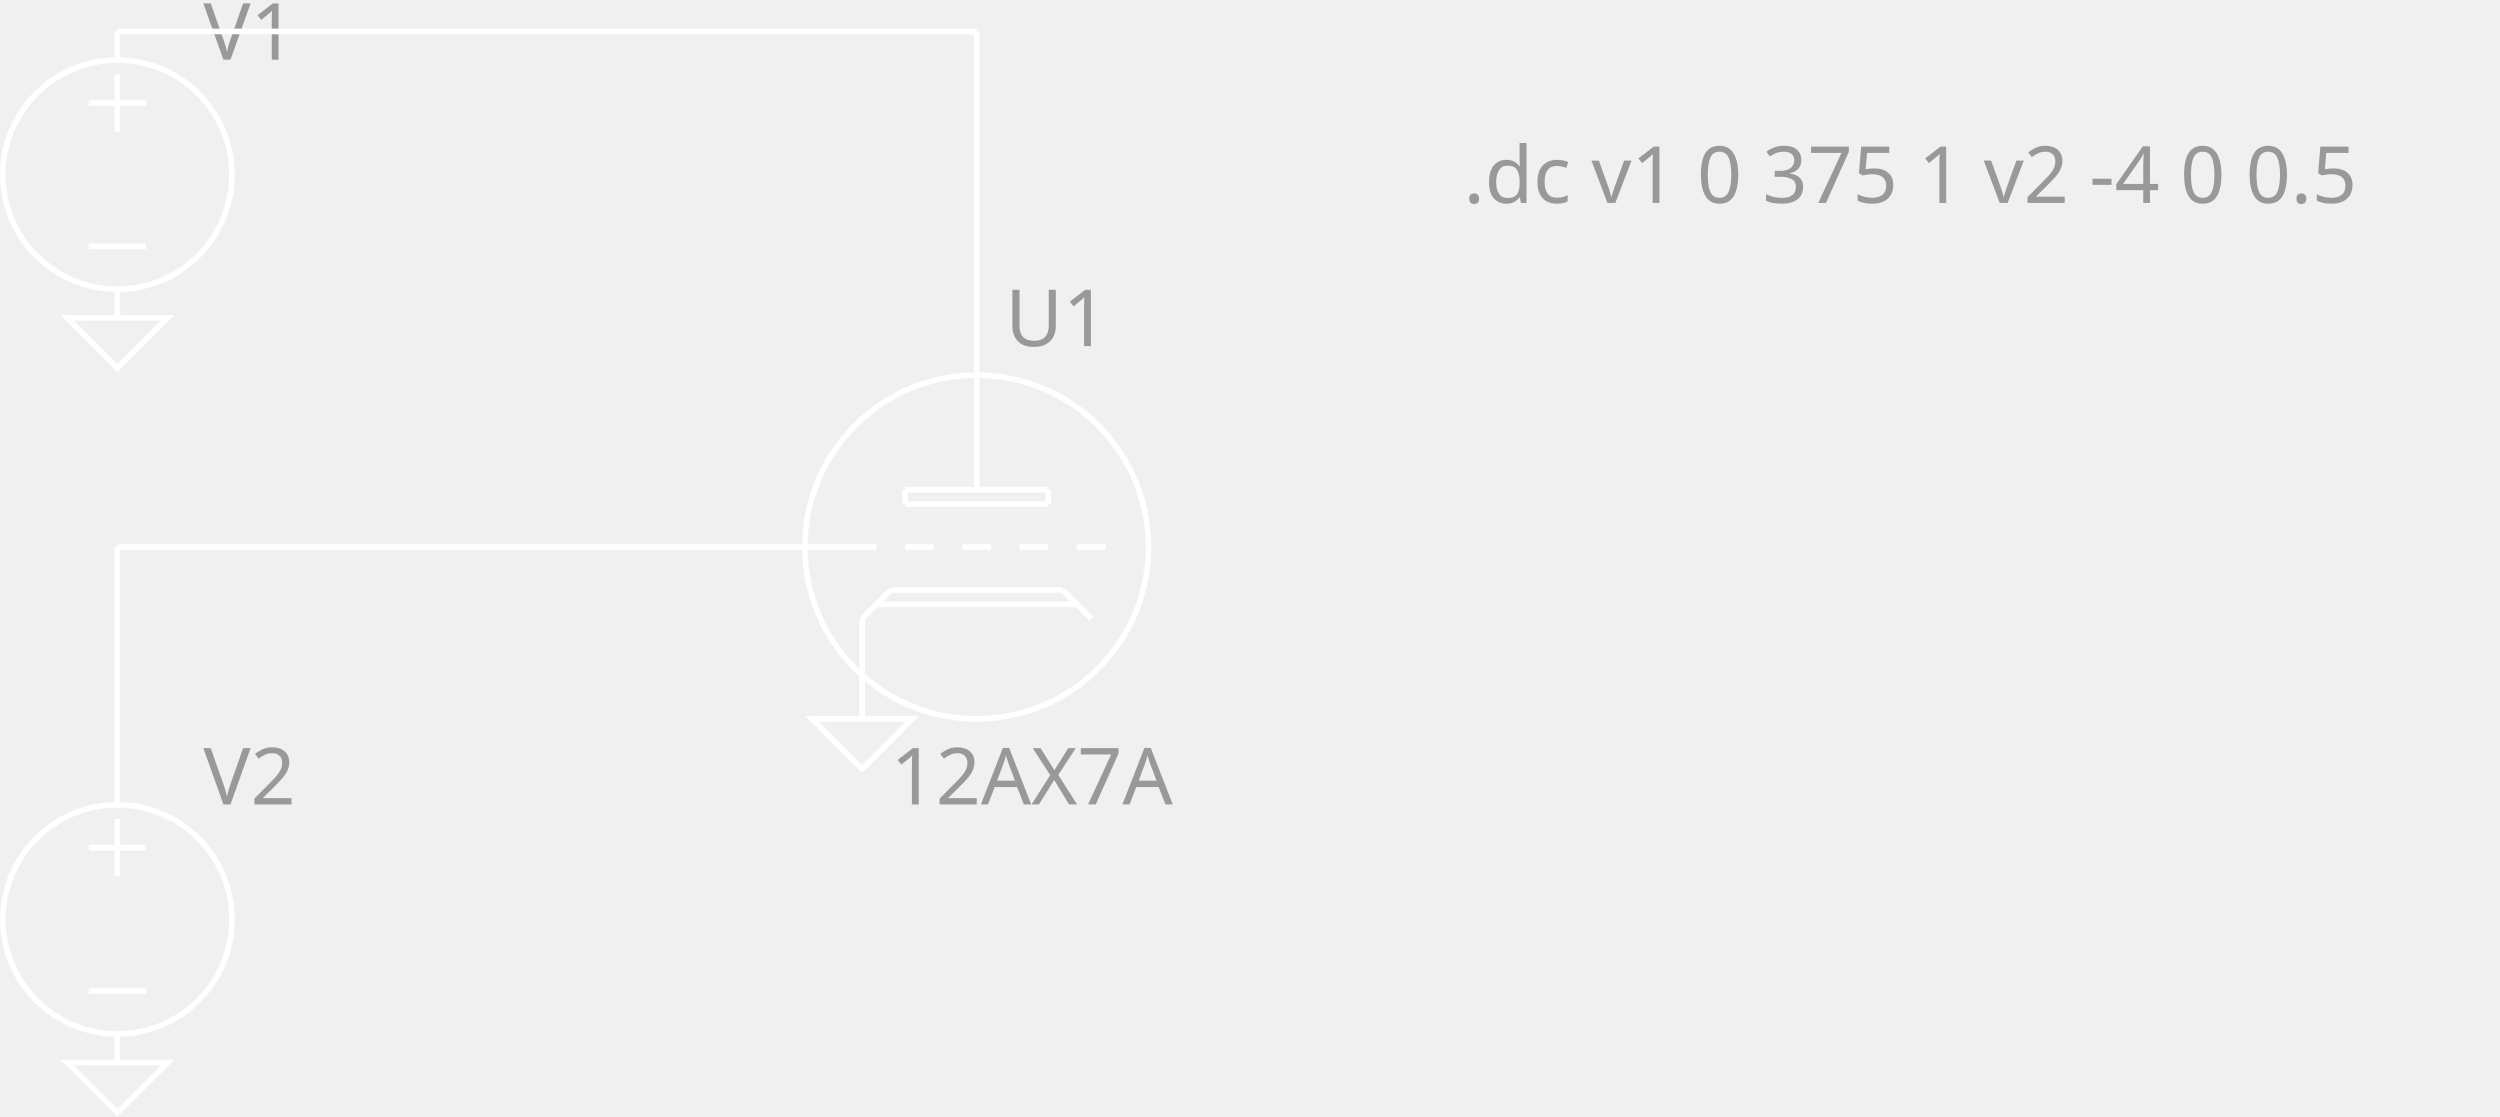
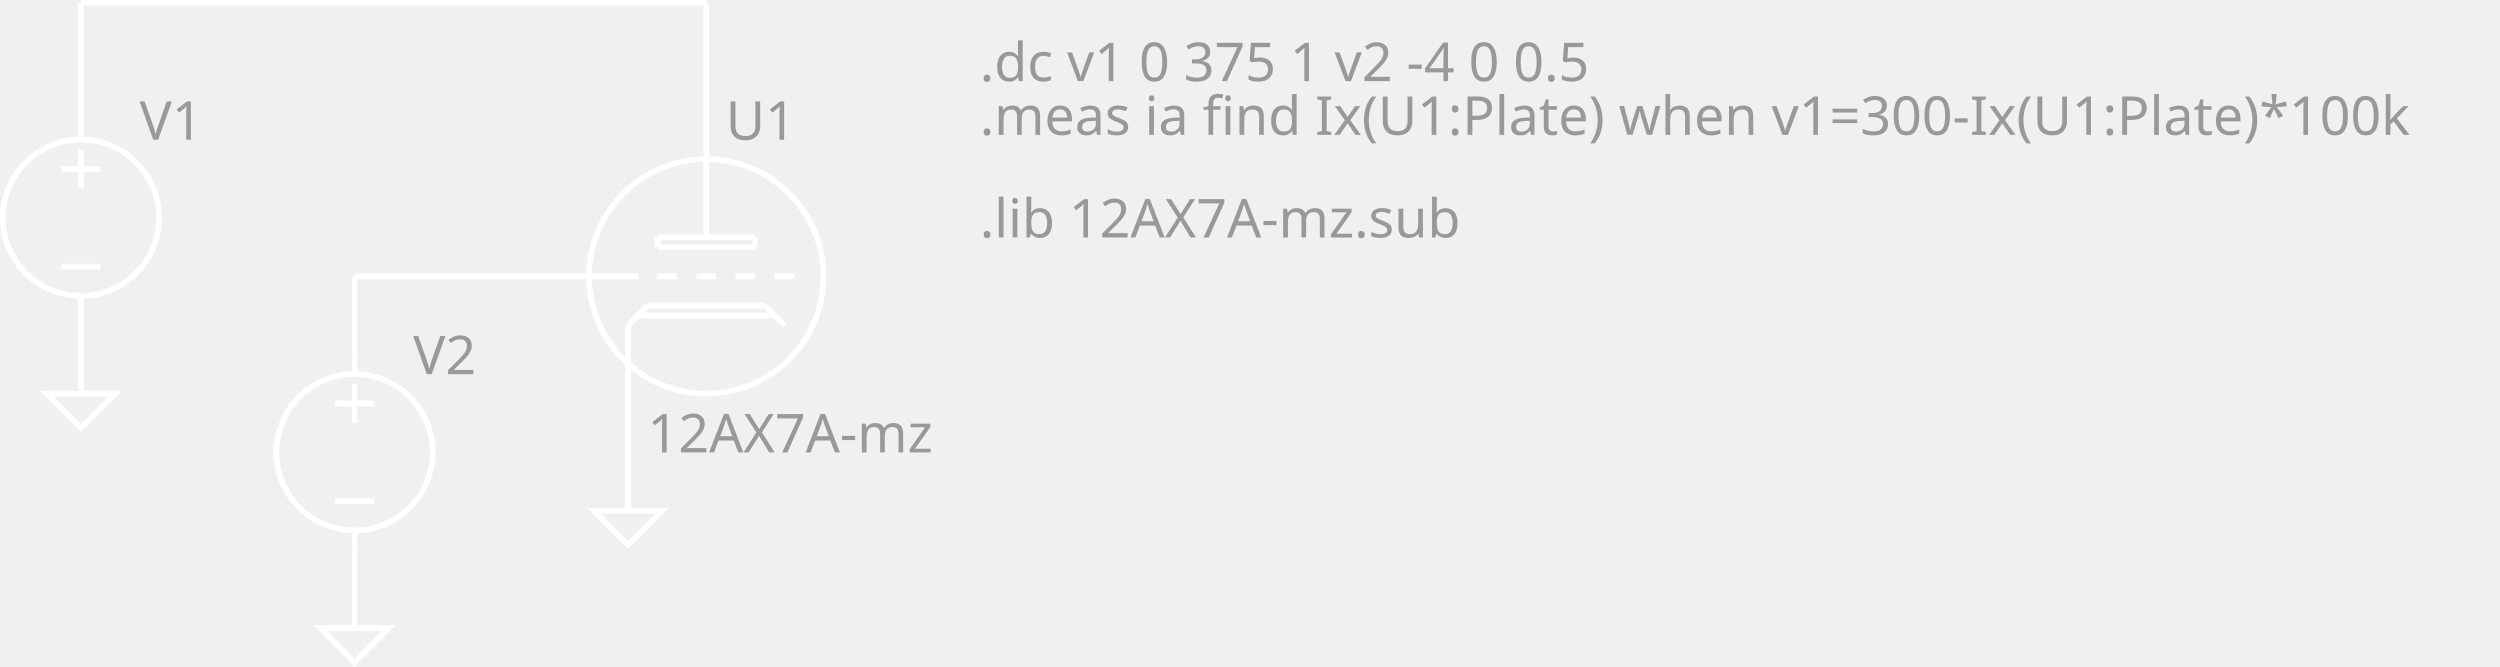
- <svg xmlns="http://www.w3.org/2000/svg" version="1.1" id="svg10" xml:space="preserve" width="590.161" height="263.619" viewBox="0 0 590.161 263.619">
+ <svg xmlns="http://www.w3.org/2000/svg" version="1.1" id="svg10" xml:space="preserve" width="846.398" height="225.577" viewBox="0 0 592.478 157.904">
  <defs id="defs14">
    <clipPath clipPathUnits="userSpaceOnUse" id="clipPath28">
      <path d="M 300,375 H 2179.17 V 3133.33 H 300 Z" id="path26" />
    </clipPath>
  </defs>
-   <g id="g18" transform="matrix(1.333333,0,0,-1.333333,-102.8494,694.401)">
+   <g id="g18" transform="matrix(1.333333,0,0,-1.333333,-102.5834,642.8139)">
    <g id="g20" transform="scale(0.24)">
      <g id="g22">
        <g id="g24" clip-path="url(#clipPath28)">
-           <path d="m 915.117,1766.46 h 52.824" style="fill:none;stroke:#ffffff;stroke-width:4.167;stroke-linecap:butt;stroke-linejoin:miter;stroke-miterlimit:10;stroke-dasharray:none;stroke-opacity:1" id="path30" />
-           <path d="M 989.074,1766.46 H 1010.2" style="fill:none;stroke:#ffffff;stroke-width:4.167;stroke-linecap:butt;stroke-linejoin:miter;stroke-miterlimit:10;stroke-dasharray:none;stroke-opacity:1" id="path32" />
-           <path d="m 1031.33,1766.46 h 21.13" style="fill:none;stroke:#ffffff;stroke-width:4.167;stroke-linecap:butt;stroke-linejoin:miter;stroke-miterlimit:10;stroke-dasharray:none;stroke-opacity:1" id="path34" />
-           <path d="m 1073.59,1766.46 h 21.13" style="fill:none;stroke:#ffffff;stroke-width:4.167;stroke-linecap:butt;stroke-linejoin:miter;stroke-miterlimit:10;stroke-dasharray:none;stroke-opacity:1" id="path36" />
-           <path d="m 1115.85,1766.46 h 21.13" style="fill:none;stroke:#ffffff;stroke-width:4.167;stroke-linecap:butt;stroke-linejoin:miter;stroke-miterlimit:10;stroke-dasharray:none;stroke-opacity:1" id="path38" />
-           <path d="m 1041.9,1893.24 v -84.52" style="fill:none;stroke:#ffffff;stroke-width:4.167;stroke-linecap:butt;stroke-linejoin:miter;stroke-miterlimit:10;stroke-dasharray:none;stroke-opacity:1" id="path40" />
-           <path d="M 989.074,1808.72 H 1094.72" style="fill:none;stroke:#ffffff;stroke-width:4.167;stroke-linecap:butt;stroke-linejoin:miter;stroke-miterlimit:10;stroke-dasharray:none;stroke-opacity:1" id="path42" />
-           <path d="M 989.074,1798.16 H 1094.72" style="fill:none;stroke:#ffffff;stroke-width:4.167;stroke-linecap:butt;stroke-linejoin:miter;stroke-miterlimit:10;stroke-dasharray:none;stroke-opacity:1" id="path44" />
-           <path d="m 989.074,1808.72 v -10.56" style="fill:none;stroke:#ffffff;stroke-width:4.167;stroke-linecap:butt;stroke-linejoin:miter;stroke-miterlimit:10;stroke-dasharray:none;stroke-opacity:1" id="path46" />
-           <path d="m 1094.72,1808.72 v -10.56" style="fill:none;stroke:#ffffff;stroke-width:4.167;stroke-linecap:butt;stroke-linejoin:miter;stroke-miterlimit:10;stroke-dasharray:none;stroke-opacity:1" id="path48" />
-           <path d="M 978.508,1734.77 H 1105.29" style="fill:none;stroke:#ffffff;stroke-width:4.167;stroke-linecap:butt;stroke-linejoin:miter;stroke-miterlimit:10;stroke-dasharray:none;stroke-opacity:1" id="path50" />
-           <path d="m 957.379,1639.68 v 73.96" style="fill:none;stroke:#ffffff;stroke-width:4.167;stroke-linecap:butt;stroke-linejoin:miter;stroke-miterlimit:10;stroke-dasharray:none;stroke-opacity:1" id="path52" />
-           <path d="m 978.508,1734.77 -21.129,-21.13" style="fill:none;stroke:#ffffff;stroke-width:4.167;stroke-linecap:butt;stroke-linejoin:miter;stroke-miterlimit:10;stroke-dasharray:none;stroke-opacity:1" id="path54" />
-           <path d="m 1105.29,1734.77 21.13,-21.13" style="fill:none;stroke:#ffffff;stroke-width:4.167;stroke-linecap:butt;stroke-linejoin:miter;stroke-miterlimit:10;stroke-dasharray:none;stroke-opacity:1" id="path56" />
-           <path d="M 967.941,1724.2 H 1115.85" style="fill:none;stroke:#ffffff;stroke-width:4.167;stroke-linecap:butt;stroke-linejoin:miter;stroke-miterlimit:10;stroke-dasharray:none;stroke-opacity:1" id="path58" />
-           <path d="m 1131.55,1856.11 c 49.51,-49.51 49.51,-129.79 0,-179.29 -49.51,-49.52 -129.79,-49.52 -179.3,0 -49.512,49.5 -49.512,129.78 0,179.29 49.51,49.51 129.79,49.51 179.3,0" style="fill:none;stroke:#ffffff;stroke-width:4.167;stroke-linecap:butt;stroke-linejoin:miter;stroke-miterlimit:10;stroke-dasharray:none;stroke-opacity:1" id="path60" />
+           <path d="m 756.789,1804.11 h 36.18" style="fill:none;stroke:#ffffff;stroke-width:4.167;stroke-linecap:butt;stroke-linejoin:miter;stroke-miterlimit:10;stroke-dasharray:none;stroke-opacity:1" id="path30" />
+           <path d="M 807.438,1804.11 H 821.91" style="fill:none;stroke:#ffffff;stroke-width:4.167;stroke-linecap:butt;stroke-linejoin:miter;stroke-miterlimit:10;stroke-dasharray:none;stroke-opacity:1" id="path32" />
+           <path d="m 836.383,1804.11 h 14.472" style="fill:none;stroke:#ffffff;stroke-width:4.167;stroke-linecap:butt;stroke-linejoin:miter;stroke-miterlimit:10;stroke-dasharray:none;stroke-opacity:1" id="path34" />
+           <path d="m 865.324,1804.11 h 14.473" style="fill:none;stroke:#ffffff;stroke-width:4.167;stroke-linecap:butt;stroke-linejoin:miter;stroke-miterlimit:10;stroke-dasharray:none;stroke-opacity:1" id="path36" />
+           <path d="m 894.27,1804.11 h 14.468" style="fill:none;stroke:#ffffff;stroke-width:4.167;stroke-linecap:butt;stroke-linejoin:miter;stroke-miterlimit:10;stroke-dasharray:none;stroke-opacity:1" id="path38" />
+           <path d="m 843.617,1890.93 v -57.88" style="fill:none;stroke:#ffffff;stroke-width:4.167;stroke-linecap:butt;stroke-linejoin:miter;stroke-miterlimit:10;stroke-dasharray:none;stroke-opacity:1" id="path40" />
+           <path d="m 807.438,1833.05 h 72.359" style="fill:none;stroke:#ffffff;stroke-width:4.167;stroke-linecap:butt;stroke-linejoin:miter;stroke-miterlimit:10;stroke-dasharray:none;stroke-opacity:1" id="path42" />
+           <path d="m 807.438,1825.81 h 72.359" style="fill:none;stroke:#ffffff;stroke-width:4.167;stroke-linecap:butt;stroke-linejoin:miter;stroke-miterlimit:10;stroke-dasharray:none;stroke-opacity:1" id="path44" />
+           <path d="m 807.438,1833.05 v -7.24" style="fill:none;stroke:#ffffff;stroke-width:4.167;stroke-linecap:butt;stroke-linejoin:miter;stroke-miterlimit:10;stroke-dasharray:none;stroke-opacity:1" id="path46" />
+           <path d="m 879.797,1833.05 v -7.24" style="fill:none;stroke:#ffffff;stroke-width:4.167;stroke-linecap:butt;stroke-linejoin:miter;stroke-miterlimit:10;stroke-dasharray:none;stroke-opacity:1" id="path48" />
+           <path d="m 800.203,1782.4 h 86.828" style="fill:none;stroke:#ffffff;stroke-width:4.167;stroke-linecap:butt;stroke-linejoin:miter;stroke-miterlimit:10;stroke-dasharray:none;stroke-opacity:1" id="path50" />
+           <path d="m 785.73,1717.28 v 50.65" style="fill:none;stroke:#ffffff;stroke-width:4.167;stroke-linecap:butt;stroke-linejoin:miter;stroke-miterlimit:10;stroke-dasharray:none;stroke-opacity:1" id="path52" />
+           <path d="M 800.203,1782.4 785.73,1767.93" style="fill:none;stroke:#ffffff;stroke-width:4.167;stroke-linecap:butt;stroke-linejoin:miter;stroke-miterlimit:10;stroke-dasharray:none;stroke-opacity:1" id="path54" />
+           <path d="m 887.031,1782.4 14.473,-14.47" style="fill:none;stroke:#ffffff;stroke-width:4.167;stroke-linecap:butt;stroke-linejoin:miter;stroke-miterlimit:10;stroke-dasharray:none;stroke-opacity:1" id="path56" />
+           <path d="M 792.969,1775.16 H 894.27" style="fill:none;stroke:#ffffff;stroke-width:4.167;stroke-linecap:butt;stroke-linejoin:miter;stroke-miterlimit:10;stroke-dasharray:none;stroke-opacity:1" id="path58" />
+           <path d="m 905.016,1865.5 c 33.91,-33.91 33.91,-88.88 0,-122.79 -33.911,-33.91 -88.887,-33.91 -122.797,0 -33.906,33.91 -33.906,88.88 0,122.79 33.91,33.91 88.886,33.91 122.797,0" style="fill:none;stroke:#ffffff;stroke-width:4.167;stroke-linecap:butt;stroke-linejoin:miter;stroke-miterlimit:10;stroke-dasharray:none;stroke-opacity:1" id="path60" />
          <g id="g62" transform="scale(4.16667)">
-             <text transform="matrix(1,0,0,-1,255.127,459.52)" style="font-variant:normal;font-weight:normal;font-size:13.946px;font-family:Geneva;-inkscape-font-specification:Geneva;writing-mode:lr-tb;fill:#999999;fill-opacity:1;fill-rule:nonzero;stroke:none" id="text68">
-               <tspan x="0 9.295" y="0" id="tspan64">U1</tspan>
-               <tspan x="-20.285 -10.99 -1.695 8.451 16.951 26.246" y="81.139" id="tspan66">12AX7A</tspan>
+             <text transform="matrix(1,0,0,-1,205.942,457.27)" style="font-variant:normal;font-weight:normal;font-size:9.551px;font-family:Geneva;-inkscape-font-specification:Geneva;writing-mode:lr-tb;fill:#999999;fill-opacity:1;fill-rule:nonzero;stroke:none" id="text68">
+               <tspan x="0 6.366" y="0" id="tspan64">U1</tspan>
+               <tspan x="-13.893 -7.527 -1.161 5.784 11.609 17.975 24.92 28.538 37.077" y="55.57" id="tspan66">12AX7A-mz</tspan>
            </text>
          </g>
-           <path d="m 386.863,2093.98 h 42.262" style="fill:none;stroke:#ffffff;stroke-width:4.167;stroke-linecap:butt;stroke-linejoin:miter;stroke-miterlimit:10;stroke-dasharray:none;stroke-opacity:1" id="path70" />
-           <path d="m 386.863,1988.33 h 42.262" style="fill:none;stroke:#ffffff;stroke-width:4.167;stroke-linecap:butt;stroke-linejoin:miter;stroke-miterlimit:10;stroke-dasharray:none;stroke-opacity:1" id="path72" />
-           <path d="m 407.996,2115.11 v -42.26" style="fill:none;stroke:#ffffff;stroke-width:4.167;stroke-linecap:butt;stroke-linejoin:miter;stroke-miterlimit:10;stroke-dasharray:none;stroke-opacity:1" id="path74" />
-           <path d="m 407.996,1935.5 v 21.13" style="fill:none;stroke:#ffffff;stroke-width:4.167;stroke-linecap:butt;stroke-linejoin:miter;stroke-miterlimit:10;stroke-dasharray:none;stroke-opacity:1" id="path76" />
-           <path d="m 407.996,2146.8 v -21.12" style="fill:none;stroke:#ffffff;stroke-width:4.167;stroke-linecap:butt;stroke-linejoin:miter;stroke-miterlimit:10;stroke-dasharray:none;stroke-opacity:1" id="path78" />
-           <path d="m 467.762,2100.92 c 33.004,-33.01 33.004,-86.53 0,-119.53 -33.008,-33.01 -86.524,-33.01 -119.532,0 -33.007,33 -33.007,86.52 0,119.53 33.008,33.01 86.524,33.01 119.532,0" style="fill:none;stroke:#ffffff;stroke-width:4.167;stroke-linecap:butt;stroke-linejoin:miter;stroke-miterlimit:10;stroke-dasharray:none;stroke-opacity:1" id="path80" />
+           <path d="m 568.66,1710.04 h 28.942" style="fill:none;stroke:#ffffff;stroke-width:4.167;stroke-linecap:butt;stroke-linejoin:miter;stroke-miterlimit:10;stroke-dasharray:none;stroke-opacity:1" id="path70" />
+           <path d="m 568.66,1637.68 h 28.942" style="fill:none;stroke:#ffffff;stroke-width:4.167;stroke-linecap:butt;stroke-linejoin:miter;stroke-miterlimit:10;stroke-dasharray:none;stroke-opacity:1" id="path72" />
+           <path d="m 583.129,1724.51 v -28.94" style="fill:none;stroke:#ffffff;stroke-width:4.167;stroke-linecap:butt;stroke-linejoin:miter;stroke-miterlimit:10;stroke-dasharray:none;stroke-opacity:1" id="path74" />
+           <path d="m 583.129,1601.5 v 14.48" style="fill:none;stroke:#ffffff;stroke-width:4.167;stroke-linecap:butt;stroke-linejoin:miter;stroke-miterlimit:10;stroke-dasharray:none;stroke-opacity:1" id="path76" />
+           <path d="m 583.129,1746.22 v -14.47" style="fill:none;stroke:#ffffff;stroke-width:4.167;stroke-linecap:butt;stroke-linejoin:miter;stroke-miterlimit:10;stroke-dasharray:none;stroke-opacity:1" id="path78" />
+           <path d="m 624.063,1714.79 c 22.605,-22.6 22.605,-59.25 0,-81.86 -22.606,-22.61 -59.258,-22.61 -81.864,0 -22.605,22.61 -22.605,59.26 0,81.86 22.606,22.61 59.258,22.61 81.864,0" style="fill:none;stroke:#ffffff;stroke-width:4.167;stroke-linecap:butt;stroke-linejoin:miter;stroke-miterlimit:10;stroke-dasharray:none;stroke-opacity:1" id="path80" />
          <g id="g82" transform="scale(4.16667)">
-             <text transform="matrix(1,0,0,-1,113.133,510.232)" style="font-variant:normal;font-weight:normal;font-size:13.946px;font-family:Geneva;-inkscape-font-specification:Geneva;writing-mode:lr-tb;fill:#999999;fill-opacity:1;fill-rule:nonzero;stroke:none" id="text86">
-               <tspan x="0 10.14" y="0" id="tspan84">V1</tspan>
+             <text transform="matrix(1,0,0,-1,150.37,415.593)" style="font-variant:normal;font-weight:normal;font-size:9.551px;font-family:Geneva;-inkscape-font-specification:Geneva;writing-mode:lr-tb;fill:#999999;fill-opacity:1;fill-rule:nonzero;stroke:none" id="text86">
+               <tspan x="0 6.945" y="0" id="tspan84">V2</tspan>
            </text>
          </g>
-           <path d="m 386.863,1544.6 h 42.262" style="fill:none;stroke:#ffffff;stroke-width:4.167;stroke-linecap:butt;stroke-linejoin:miter;stroke-miterlimit:10;stroke-dasharray:none;stroke-opacity:1" id="path88" />
-           <path d="m 386.863,1438.95 h 42.262" style="fill:none;stroke:#ffffff;stroke-width:4.167;stroke-linecap:butt;stroke-linejoin:miter;stroke-miterlimit:10;stroke-dasharray:none;stroke-opacity:1" id="path90" />
-           <path d="m 407.996,1565.73 v -42.27" style="fill:none;stroke:#ffffff;stroke-width:4.167;stroke-linecap:butt;stroke-linejoin:miter;stroke-miterlimit:10;stroke-dasharray:none;stroke-opacity:1" id="path92" />
-           <path d="m 407.996,1386.12 v 21.13" style="fill:none;stroke:#ffffff;stroke-width:4.167;stroke-linecap:butt;stroke-linejoin:miter;stroke-miterlimit:10;stroke-dasharray:none;stroke-opacity:1" id="path94" />
-           <path d="m 407.996,1597.42 v -21.13" style="fill:none;stroke:#ffffff;stroke-width:4.167;stroke-linecap:butt;stroke-linejoin:miter;stroke-miterlimit:10;stroke-dasharray:none;stroke-opacity:1" id="path96" />
-           <path d="m 467.762,1551.54 c 33.004,-33.01 33.004,-86.53 0,-119.54 -33.008,-33 -86.524,-33 -119.532,0 -33.007,33.01 -33.007,86.53 0,119.54 33.008,33 86.524,33 119.532,0" style="fill:none;stroke:#ffffff;stroke-width:4.167;stroke-linecap:butt;stroke-linejoin:miter;stroke-miterlimit:10;stroke-dasharray:none;stroke-opacity:1" id="path98" />
+           <path d="M 366.059,1883.7 H 395" style="fill:none;stroke:#ffffff;stroke-width:4.167;stroke-linecap:butt;stroke-linejoin:miter;stroke-miterlimit:10;stroke-dasharray:none;stroke-opacity:1" id="path88" />
+           <path d="M 366.059,1811.34 H 395" style="fill:none;stroke:#ffffff;stroke-width:4.167;stroke-linecap:butt;stroke-linejoin:miter;stroke-miterlimit:10;stroke-dasharray:none;stroke-opacity:1" id="path90" />
+           <path d="m 380.527,1898.17 v -28.94" style="fill:none;stroke:#ffffff;stroke-width:4.167;stroke-linecap:butt;stroke-linejoin:miter;stroke-miterlimit:10;stroke-dasharray:none;stroke-opacity:1" id="path92" />
+           <path d="m 380.527,1775.16 v 14.47" style="fill:none;stroke:#ffffff;stroke-width:4.167;stroke-linecap:butt;stroke-linejoin:miter;stroke-miterlimit:10;stroke-dasharray:none;stroke-opacity:1" id="path94" />
+           <path d="m 380.527,1919.88 v -14.47" style="fill:none;stroke:#ffffff;stroke-width:4.167;stroke-linecap:butt;stroke-linejoin:miter;stroke-miterlimit:10;stroke-dasharray:none;stroke-opacity:1" id="path96" />
+           <path d="m 421.461,1888.45 c 22.605,-22.6 22.605,-59.25 0,-81.86 -22.606,-22.61 -59.258,-22.61 -81.863,0 -22.606,22.61 -22.606,59.26 0,81.86 22.605,22.61 59.257,22.61 81.863,0" style="fill:none;stroke:#ffffff;stroke-width:4.167;stroke-linecap:butt;stroke-linejoin:miter;stroke-miterlimit:10;stroke-dasharray:none;stroke-opacity:1" id="path98" />
          <g id="g100" transform="scale(4.16667)">
-             <text transform="matrix(1,0,0,-1,113.133,378.382)" style="font-variant:normal;font-weight:normal;font-size:13.946px;font-family:Geneva;-inkscape-font-specification:Geneva;writing-mode:lr-tb;fill:#999999;fill-opacity:1;fill-rule:nonzero;stroke:none" id="text104">
-               <tspan x="0 10.14" y="0" id="tspan102">V2</tspan>
+             <text transform="matrix(1,0,0,-1,101.746,457.27)" style="font-variant:normal;font-weight:normal;font-size:9.551px;font-family:Geneva;-inkscape-font-specification:Geneva;writing-mode:lr-tb;fill:#999999;fill-opacity:1;fill-rule:nonzero;stroke:none" id="text104">
+               <tspan x="0 6.945" y="0" id="tspan102">V1</tspan>
            </text>
          </g>
-           <path d="m 371.016,1935.5 h 73.957 l -36.977,-36.98 z" style="fill:none;stroke:#ffffff;stroke-width:4.167;stroke-linecap:butt;stroke-linejoin:miter;stroke-miterlimit:10;stroke-dasharray:none;stroke-opacity:1" id="path106" />
-           <path d="m 371.016,1386.12 h 73.957 l -36.977,-36.98 z" style="fill:none;stroke:#ffffff;stroke-width:4.167;stroke-linecap:butt;stroke-linejoin:miter;stroke-miterlimit:10;stroke-dasharray:none;stroke-opacity:1" id="path108" />
-           <path d="m 920.398,1639.68 h 73.957 l -36.976,-36.98 z" style="fill:none;stroke:#ffffff;stroke-width:4.167;stroke-linecap:butt;stroke-linejoin:miter;stroke-miterlimit:10;stroke-dasharray:none;stroke-opacity:1" id="path110" />
+           <path d="m 760.406,1630.45 h 50.653 l -25.329,-25.33 z" style="fill:none;stroke:#ffffff;stroke-width:4.167;stroke-linecap:butt;stroke-linejoin:miter;stroke-miterlimit:10;stroke-dasharray:none;stroke-opacity:1" id="path106" />
+           <path d="m 355.203,1717.28 h 50.652 l -25.328,-25.33 z" style="fill:none;stroke:#ffffff;stroke-width:4.167;stroke-linecap:butt;stroke-linejoin:miter;stroke-miterlimit:10;stroke-dasharray:none;stroke-opacity:1" id="path108" />
+           <path d="m 557.805,1543.62 h 50.652 l -25.328,-25.33 z" style="fill:none;stroke:#ffffff;stroke-width:4.167;stroke-linecap:butt;stroke-linejoin:miter;stroke-miterlimit:10;stroke-dasharray:none;stroke-opacity:1" id="path110" />
          <g id="g112" transform="scale(4.16667)">
-             <text transform="matrix(1,0,0,-1,336.266,484.877)" style="font-variant:normal;font-weight:normal;font-size:13.946px;font-family:Geneva;-inkscape-font-specification:Geneva;writing-mode:lr-tb;fill:#999999;fill-opacity:1;fill-rule:nonzero;stroke:none" id="text116">
-               <tspan x="0 4.228 12.627 20.23 24.877 32.745 42.036 46.683 55.973 60.62 69.911 79.202 88.492 93.139 102.43 107.077 114.945 124.236 128.882 134.171 143.461 148.108 157.399 162.046 171.337 175.565" y="0" id="tspan114">.dc v1 0 375 1 v2 -4 0 0.5</tspan>
+             <text transform="matrix(1,0,0,-1,251.093,467.691)" style="font-variant:normal;font-weight:normal;font-size:9.551px;font-family:Geneva;-inkscape-font-specification:Geneva;writing-mode:lr-tb;fill:#999999;fill-opacity:1;fill-rule:nonzero;stroke:none" id="text120">
+               <tspan x="0 2.896 8.648 13.855 17.037 22.426 28.789 31.972 38.335 41.517 47.88 54.243 60.606 63.789 70.152 73.334 78.723 85.086 88.269 91.89 98.253 101.436 107.799 110.981 117.344 120.24" y="0" id="tspan114">.dc v1 0 375 1 v2 -4 0 0.5</tspan>
+               <tspan x="0 2.896 11.435 16.933 22.217 27.082 30.267 32.51 37.794 40.979 46.697 52.27 58.021 61.206 63.519 68.584 72.852 79.218 85.584 88.48 94.053 96.296 101.58 105.815 111.314 115.581 118.766 126.219 131.792 137.291 142.864 146.049 151.441 157.807 164.173 170.539 176.905 183.271 186.89 189.203 194.268 198.535 204.901 211.267 214.163 219.736 221.98 227.263 231.498 236.997 241.265 246.115 252.481 258.847 265.213" y="9.551" id="tspan116">.meas ia ﬁnd Ix(U1:Plate) when v1=300-Ix(U1:Plate)*100k</tspan>
+               <tspan x="0 2.896 5.139 7.383 13.208 16.394 22.76 29.125 36.07 41.895 48.261 55.206 58.825 67.364 72.647 75.543 80.408 85.981" y="27.786" id="tspan118">.lib 12AX7A-mz.sub</tspan>
            </text>
          </g>
-           <path d="M 1041.9,2146.8 H 407.996" style="fill:none;stroke:#ffffff;stroke-width:4.167;stroke-linecap:butt;stroke-linejoin:miter;stroke-miterlimit:10;stroke-dasharray:none;stroke-opacity:1" id="path118" />
-           <path d="M 1041.9,1893.24 V 2146.8" style="fill:none;stroke:#ffffff;stroke-width:4.167;stroke-linecap:butt;stroke-linejoin:miter;stroke-miterlimit:10;stroke-dasharray:none;stroke-opacity:1" id="path120" />
-           <path d="M 915.117,1766.46 H 407.996" style="fill:none;stroke:#ffffff;stroke-width:4.167;stroke-linecap:butt;stroke-linejoin:miter;stroke-miterlimit:10;stroke-dasharray:none;stroke-opacity:1" id="path122" />
-           <path d="m 407.996,1597.42 v 169.04" style="fill:none;stroke:#ffffff;stroke-width:4.167;stroke-linecap:butt;stroke-linejoin:miter;stroke-miterlimit:10;stroke-dasharray:none;stroke-opacity:1" id="path124" />
+           <path d="M 843.617,2006.71 H 380.527" style="fill:none;stroke:#ffffff;stroke-width:4.167;stroke-linecap:butt;stroke-linejoin:miter;stroke-miterlimit:10;stroke-dasharray:none;stroke-opacity:1" id="path122" />
+           <path d="m 380.527,1919.88 v 86.83" style="fill:none;stroke:#ffffff;stroke-width:4.167;stroke-linecap:butt;stroke-linejoin:miter;stroke-miterlimit:10;stroke-dasharray:none;stroke-opacity:1" id="path124" />
+           <path d="m 843.617,1890.93 v 115.78" style="fill:none;stroke:#ffffff;stroke-width:4.167;stroke-linecap:butt;stroke-linejoin:miter;stroke-miterlimit:10;stroke-dasharray:none;stroke-opacity:1" id="path126" />
+           <path d="M 756.789,1804.11 H 583.129" style="fill:none;stroke:#ffffff;stroke-width:4.167;stroke-linecap:butt;stroke-linejoin:miter;stroke-miterlimit:10;stroke-dasharray:none;stroke-opacity:1" id="path128" />
+           <path d="m 583.129,1746.22 v 57.89" style="fill:none;stroke:#ffffff;stroke-width:4.167;stroke-linecap:butt;stroke-linejoin:miter;stroke-miterlimit:10;stroke-dasharray:none;stroke-opacity:1" id="path130" />
+           <path d="m 380.527,1717.28 v 57.88" style="fill:none;stroke:#ffffff;stroke-width:4.167;stroke-linecap:butt;stroke-linejoin:miter;stroke-miterlimit:10;stroke-dasharray:none;stroke-opacity:1" id="path132" />
+           <path d="m 785.73,1630.45 v 86.83" style="fill:none;stroke:#ffffff;stroke-width:4.167;stroke-linecap:butt;stroke-linejoin:miter;stroke-miterlimit:10;stroke-dasharray:none;stroke-opacity:1" id="path134" />
+           <path d="m 583.129,1543.62 v 57.88" style="fill:none;stroke:#ffffff;stroke-width:4.167;stroke-linecap:butt;stroke-linejoin:miter;stroke-miterlimit:10;stroke-dasharray:none;stroke-opacity:1" id="path136" />
        </g>
      </g>
    </g>
  </g>
</svg>
